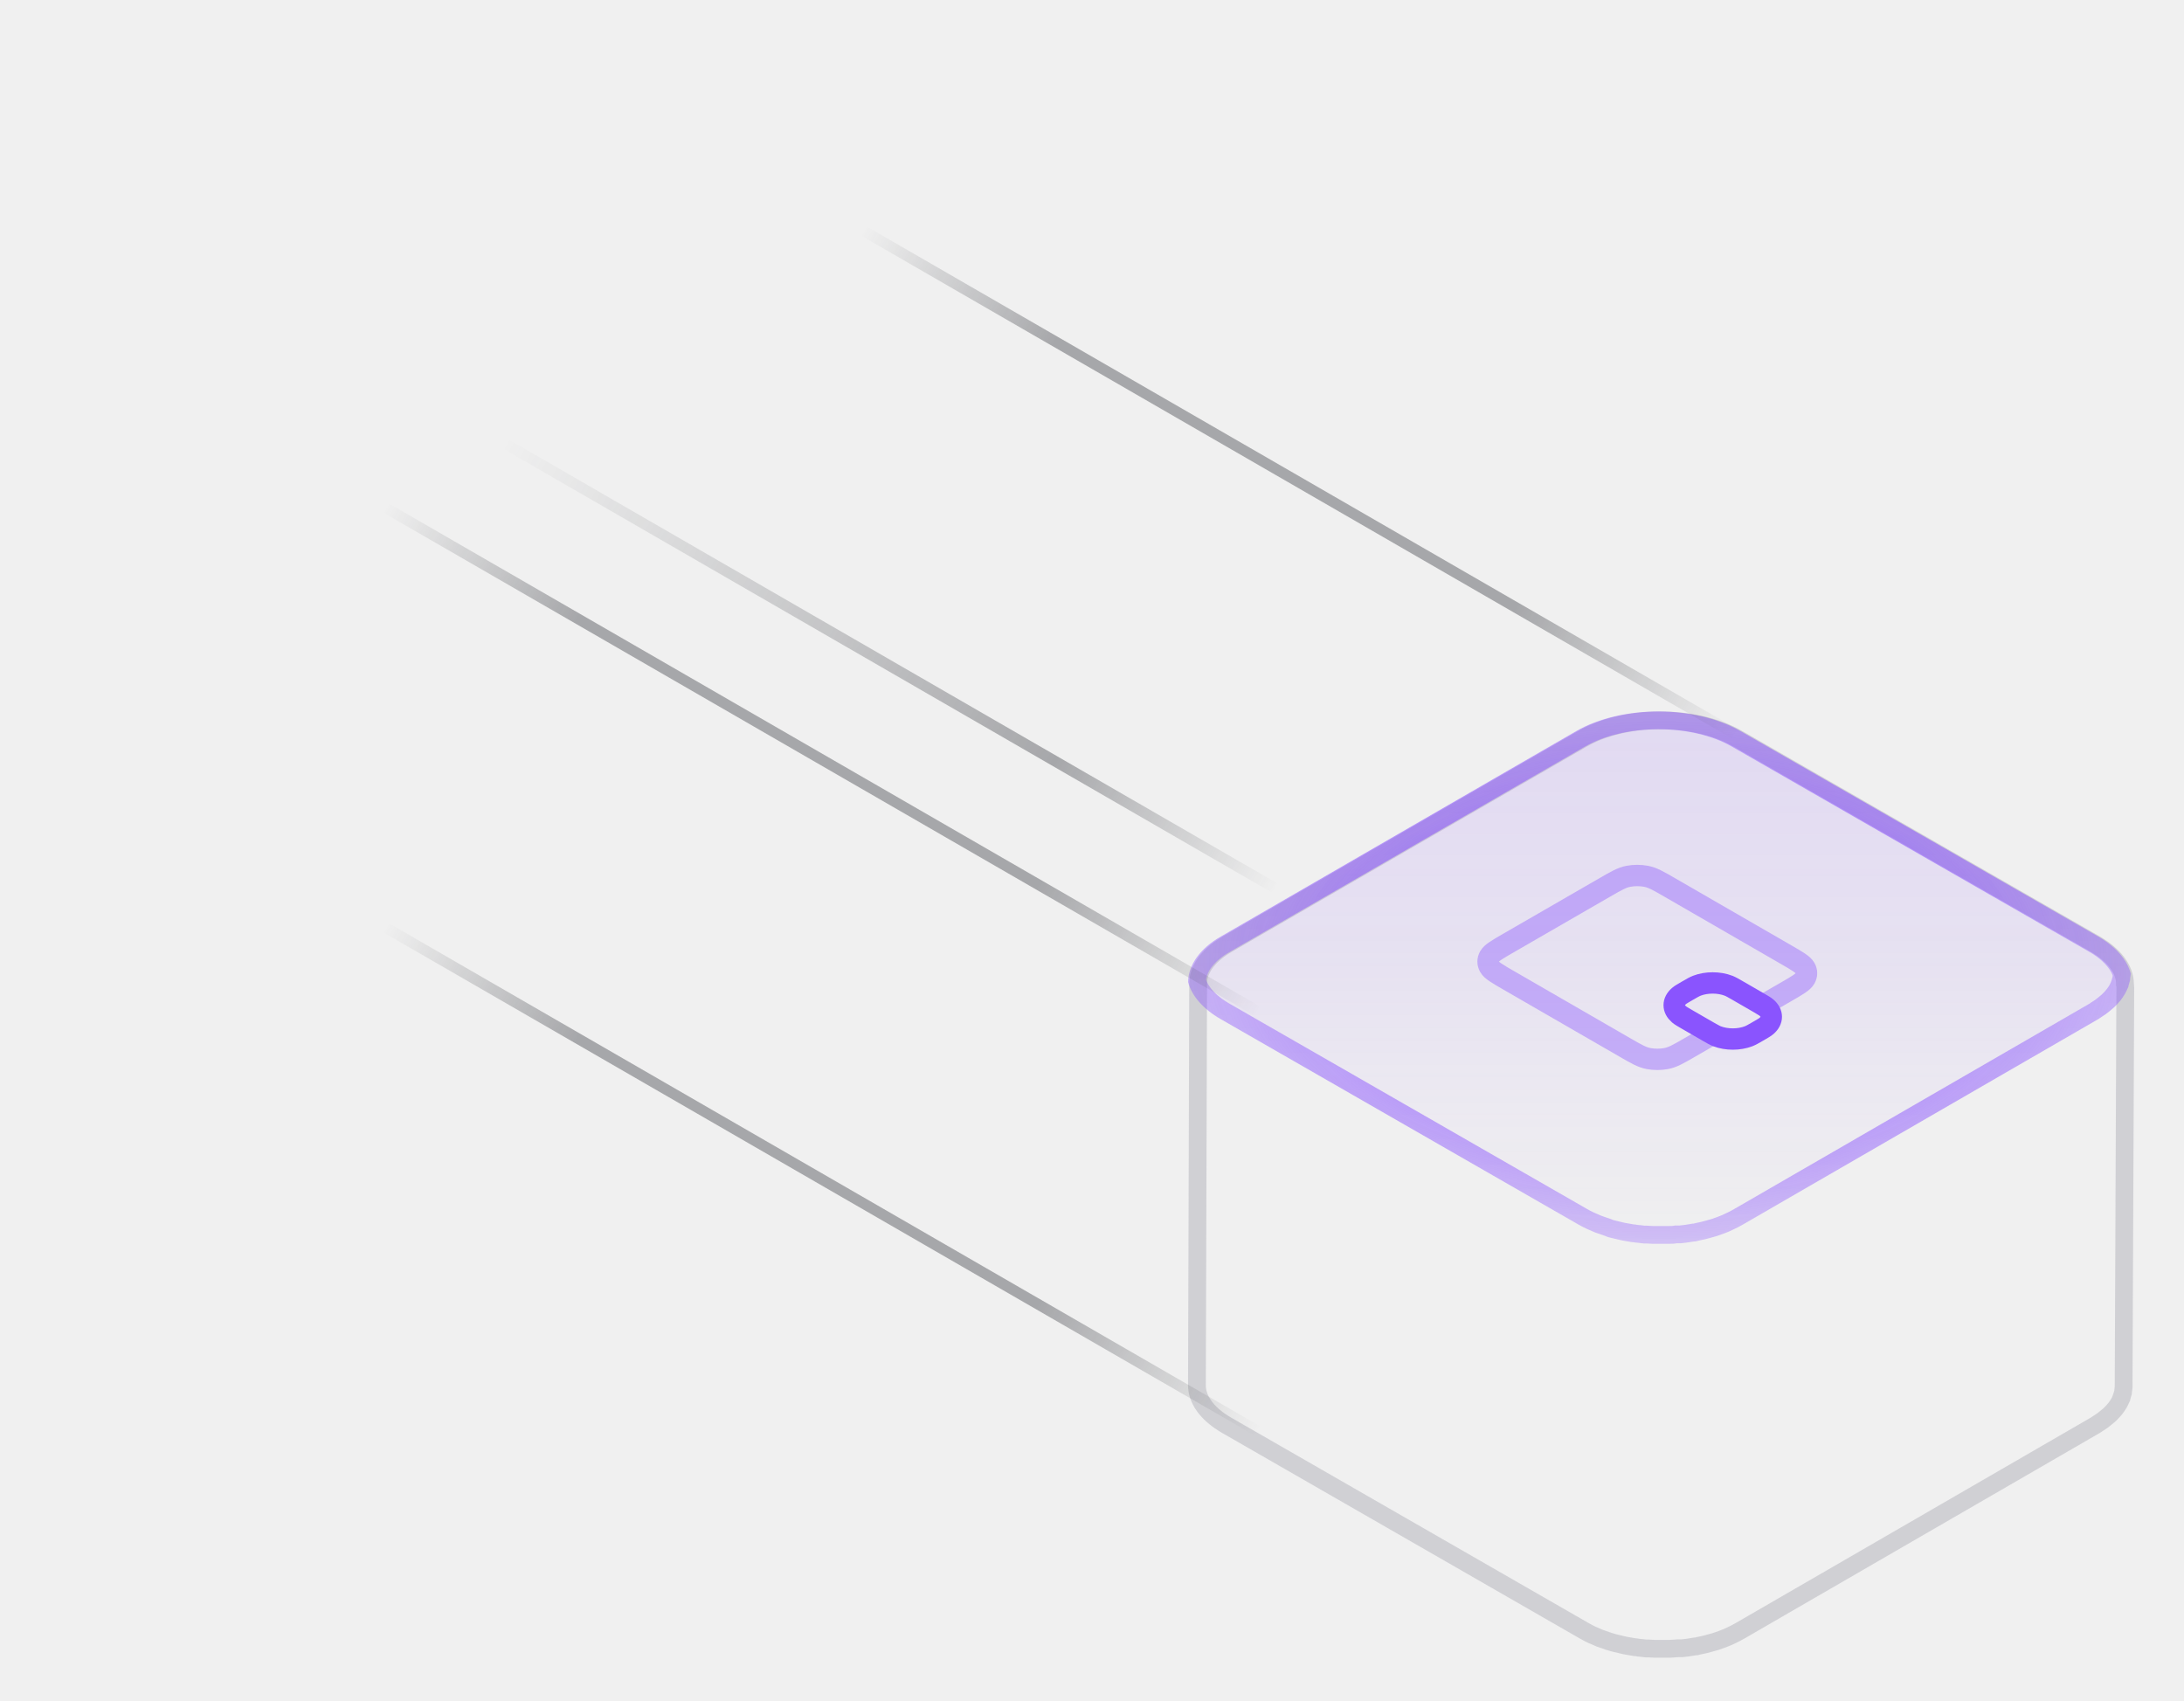
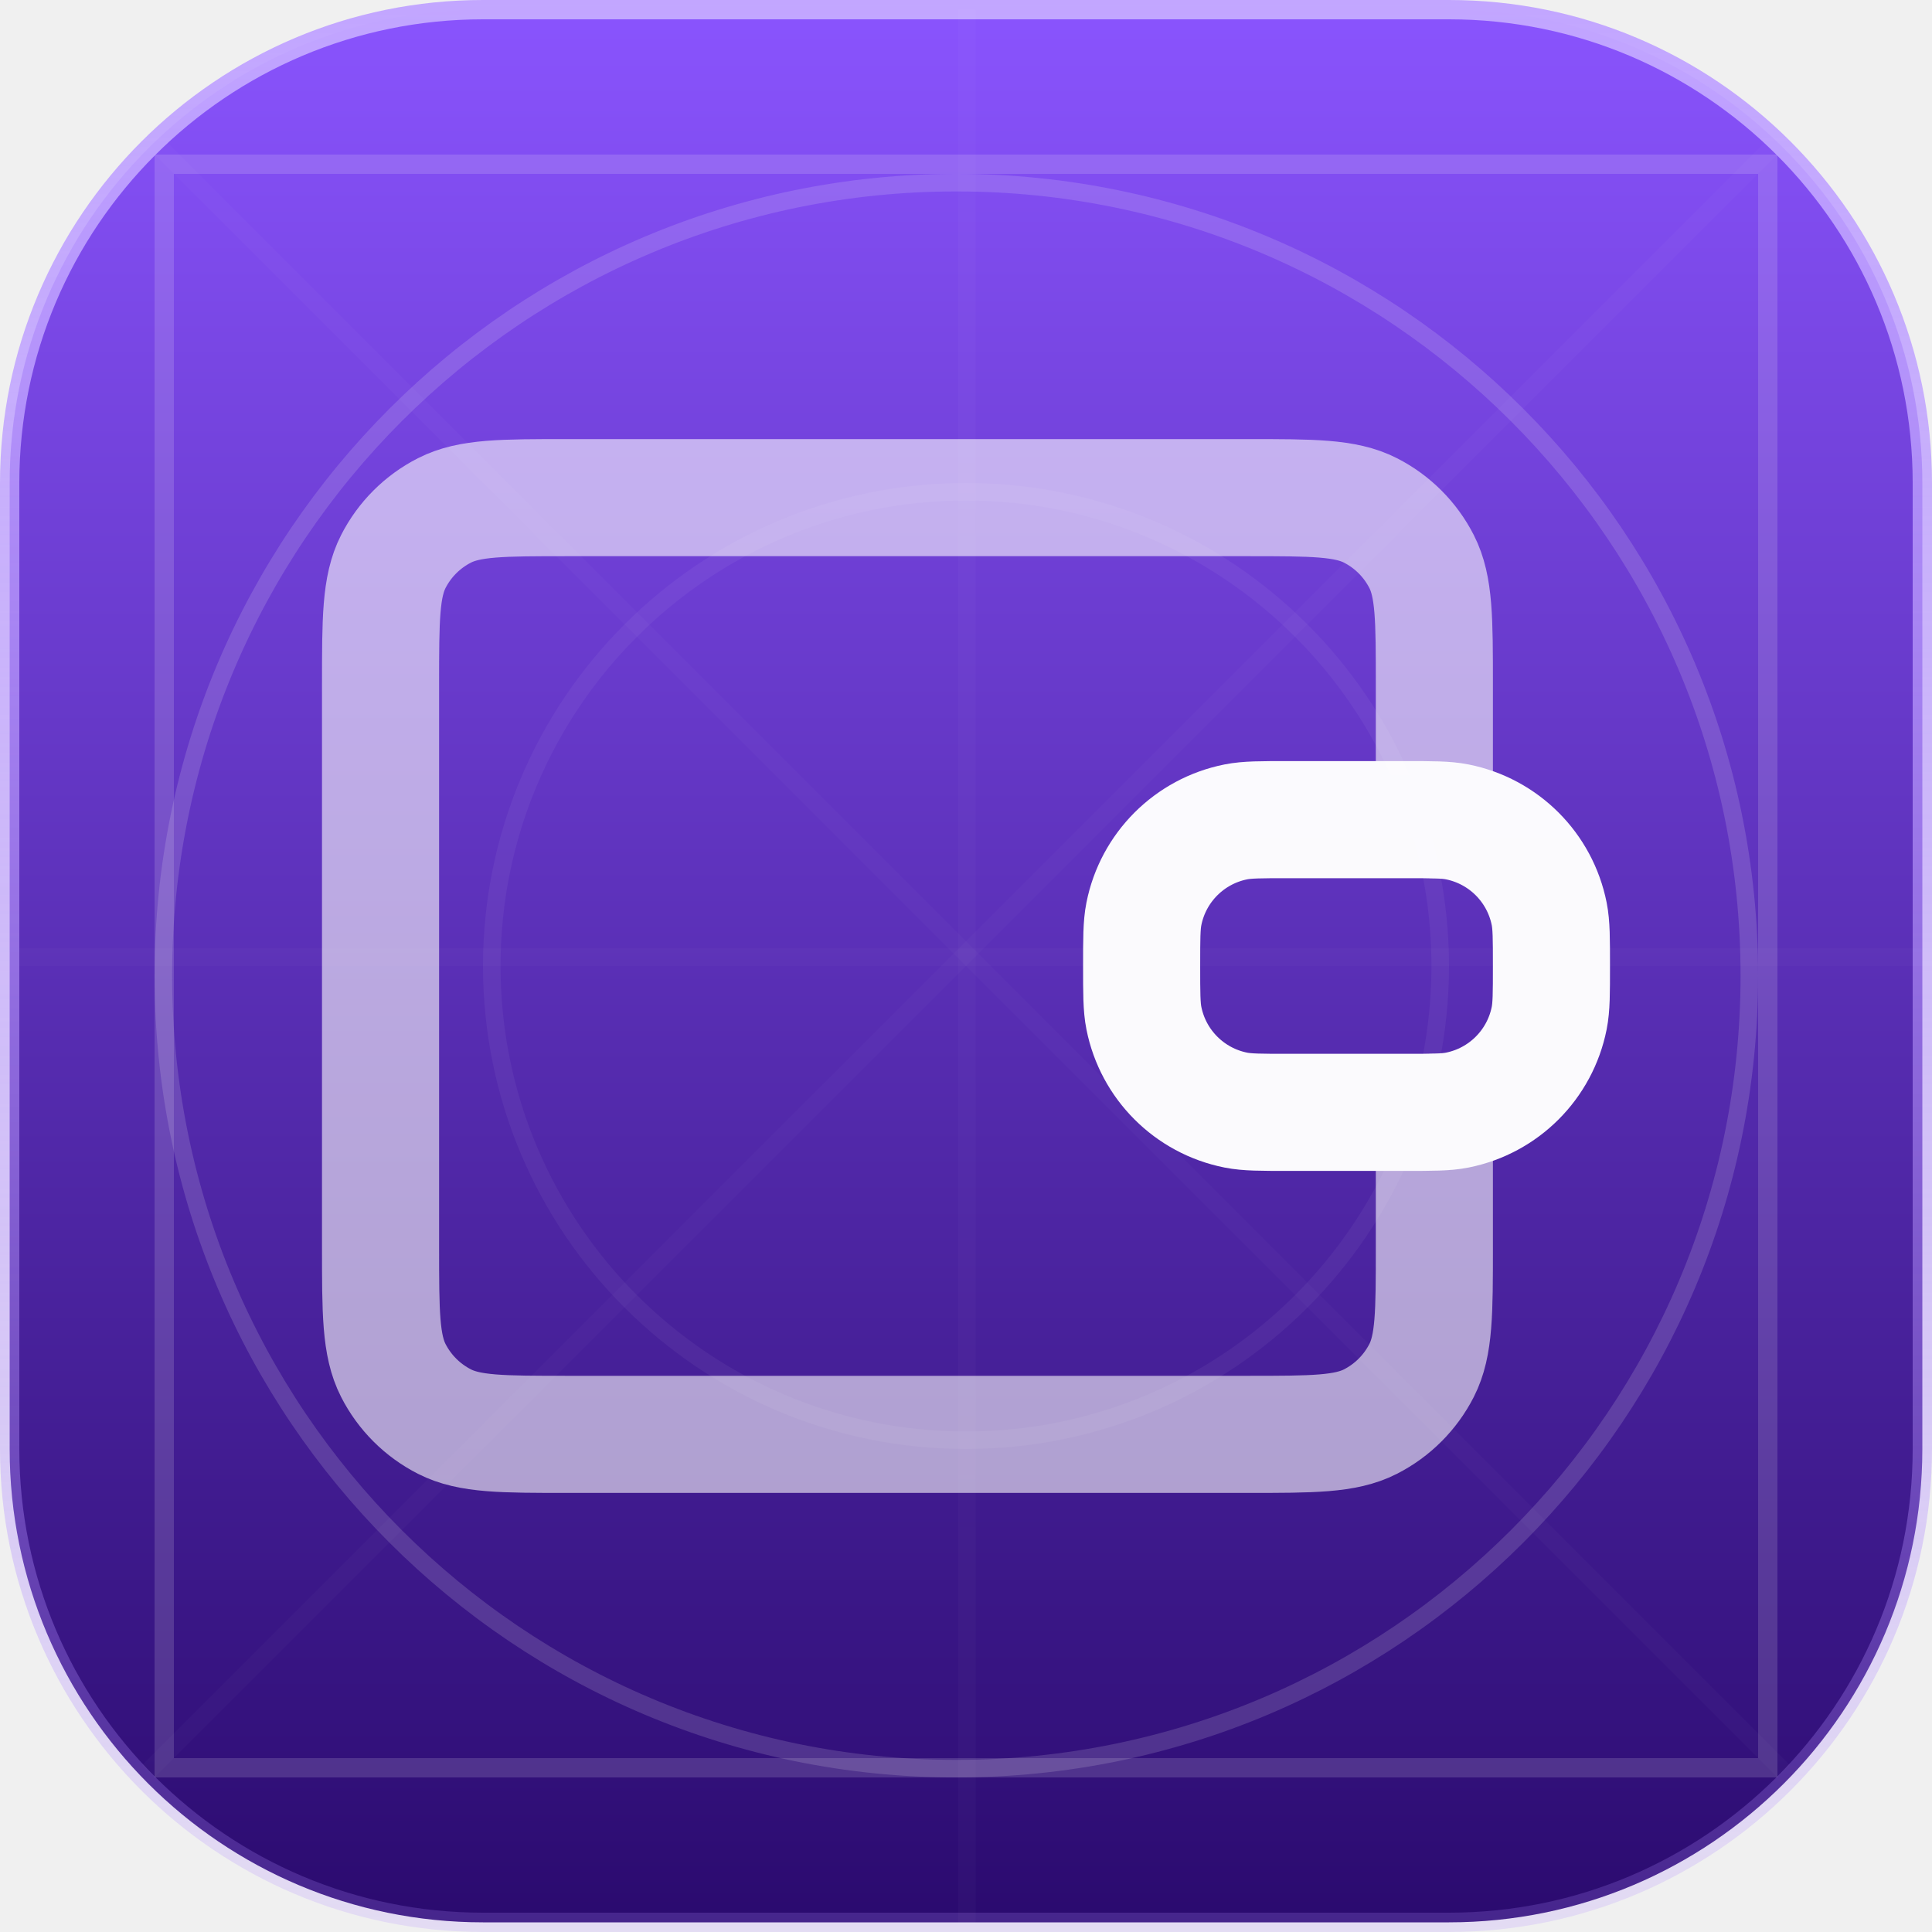
- <svg xmlns="http://www.w3.org/2000/svg" width="307" height="239" viewBox="0 0 307 239" fill="none">
-   <g opacity="0.4">
-     <mask id="path-1-inside-1_414_171" fill="white">
-       <path d="M171.834 201.436C168.604 199.587 167 197.147 167 194.715L167.17 138.263C167.163 135.845 168.744 133.442 171.922 131.609L221.796 102.773C228.167 99.076 238.53 99.076 244.938 102.773L295.137 131.609C298.566 133.605 300.156 136.2 299.934 138.781C299.939 138.723 299.95 138.651 299.961 138.575C299.979 138.45 299.999 138.314 300 138.217L299.763 194.848V194.996C299.763 195.057 299.757 195.1 299.748 195.154C299.741 195.199 299.733 195.252 299.727 195.329C299.725 195.344 299.724 195.359 299.722 195.375L299.718 195.403L299.714 195.432C299.71 195.465 299.705 195.499 299.699 195.533C299.683 195.635 299.667 195.737 299.667 195.839C299.664 195.868 299.664 195.898 299.667 195.927C299.655 195.99 299.64 196.036 299.622 196.094C299.616 196.111 299.61 196.129 299.604 196.149L299.594 196.18C299.587 196.204 299.579 196.23 299.571 196.26C299.561 196.297 299.552 196.334 299.542 196.371C299.509 196.495 299.476 196.622 299.431 196.741C299.431 196.753 299.435 196.757 299.439 196.761C299.447 196.769 299.455 196.776 299.431 196.844C299.412 196.897 299.395 196.929 299.373 196.969C299.352 197.009 299.327 197.057 299.29 197.14C299.217 197.31 299.143 197.48 299.054 197.65C298.995 197.687 298.995 197.731 298.995 197.769C298.884 197.964 298.763 198.154 298.633 198.338L298.551 198.449L298.337 198.744L298.019 199.114L297.908 199.24C297.724 199.44 297.531 199.639 297.317 199.831L297.221 199.913L296.718 200.327C296.68 200.358 296.644 200.387 296.609 200.417C296.501 200.505 296.399 200.589 296.26 200.689C296.075 200.822 295.817 200.992 295.669 201.081C295.595 201.125 295.527 201.173 295.458 201.221C295.39 201.269 295.322 201.318 295.248 201.362L295.048 201.48L245.174 230.331C244.804 230.538 244.45 230.73 244.065 230.915L243.77 231.055C243.459 231.211 243.082 231.359 242.72 231.499L242.58 231.551C242.255 231.677 241.922 231.795 241.589 231.906L240.562 232.194L239.919 232.364C239.623 232.438 239.32 232.497 239.017 232.556C238.957 232.569 238.898 232.586 238.839 232.603C238.724 232.635 238.61 232.667 238.493 232.667H238.397C237.79 232.778 237.17 232.86 236.541 232.926H235.957L234.856 233H232.499L231.671 232.956H231.301L230.91 232.911C230.636 232.889 230.37 232.86 230.096 232.823C229.971 232.778 229.838 232.778 229.712 232.778L228.5 232.571L228.094 232.497C228.052 232.491 228.012 232.478 227.972 232.464C227.921 232.447 227.87 232.431 227.82 232.431C227.473 232.357 227.14 232.275 226.8 232.187L226.379 232.083L226.15 232.009L225.802 231.906C225.47 231.802 225.137 231.684 224.812 231.566L224.524 231.462L224.391 231.418L223.652 231.092L223.23 230.915C222.816 230.715 222.417 230.508 222.033 230.287L171.834 201.436Z" />
-     </mask>
-     <path d="M171.834 201.436C168.604 199.587 167 197.147 167 194.715L167.17 138.263C167.163 135.845 168.744 133.442 171.922 131.609L221.796 102.773C228.167 99.076 238.53 99.076 244.938 102.773L295.137 131.609C298.566 133.605 300.156 136.2 299.934 138.781C299.939 138.723 299.95 138.651 299.961 138.575C299.979 138.45 299.999 138.314 300 138.217L299.763 194.848V194.996C299.763 195.057 299.757 195.1 299.748 195.154C299.741 195.199 299.733 195.252 299.727 195.329C299.725 195.344 299.724 195.359 299.722 195.375L299.718 195.403L299.714 195.432C299.71 195.465 299.705 195.499 299.699 195.533C299.683 195.635 299.667 195.737 299.667 195.839C299.664 195.868 299.664 195.898 299.667 195.927C299.655 195.99 299.64 196.036 299.622 196.094C299.616 196.111 299.61 196.129 299.604 196.149L299.594 196.18C299.587 196.204 299.579 196.23 299.571 196.26C299.561 196.297 299.552 196.334 299.542 196.371C299.509 196.495 299.476 196.622 299.431 196.741C299.431 196.753 299.435 196.757 299.439 196.761C299.447 196.769 299.455 196.776 299.431 196.844C299.412 196.897 299.395 196.929 299.373 196.969C299.352 197.009 299.327 197.057 299.29 197.14C299.217 197.31 299.143 197.48 299.054 197.65C298.995 197.687 298.995 197.731 298.995 197.769C298.884 197.964 298.763 198.154 298.633 198.338L298.551 198.449L298.337 198.744L298.019 199.114L297.908 199.24C297.724 199.44 297.531 199.639 297.317 199.831L297.221 199.913L296.718 200.327C296.68 200.358 296.644 200.387 296.609 200.417C296.501 200.505 296.399 200.589 296.26 200.689C296.075 200.822 295.817 200.992 295.669 201.081C295.595 201.125 295.527 201.173 295.458 201.221C295.39 201.269 295.322 201.318 295.248 201.362L295.048 201.48L245.174 230.331C244.804 230.538 244.45 230.73 244.065 230.915L243.77 231.055C243.459 231.211 243.082 231.359 242.72 231.499L242.58 231.551C242.255 231.677 241.922 231.795 241.589 231.906L240.562 232.194L239.919 232.364C239.623 232.438 239.32 232.497 239.017 232.556C238.957 232.569 238.898 232.586 238.839 232.603C238.724 232.635 238.61 232.667 238.493 232.667H238.397C237.79 232.778 237.17 232.86 236.541 232.926H235.957L234.856 233H232.499L231.671 232.956H231.301L230.91 232.911C230.636 232.889 230.37 232.86 230.096 232.823C229.971 232.778 229.838 232.778 229.712 232.778L228.5 232.571L228.094 232.497C228.052 232.491 228.012 232.478 227.972 232.464C227.921 232.447 227.87 232.431 227.82 232.431C227.473 232.357 227.14 232.275 226.8 232.187L226.379 232.083L226.15 232.009L225.802 231.906C225.47 231.802 225.137 231.684 224.812 231.566L224.524 231.462L224.391 231.418L223.652 231.092L223.23 230.915C222.816 230.715 222.417 230.508 222.033 230.287L171.834 201.436Z" stroke="#A0A0AB" stroke-width="5" mask="url(#path-1-inside-1_414_171)" />
-   </g>
-   <mask id="path-2-inside-2_414_171" fill="white">
-     <path d="M171.612 143.259L221.811 172.084C222.196 172.306 222.595 172.513 223.009 172.705L223.43 172.889L224.169 173.215L224.302 173.259L224.59 173.363L225.581 173.702L225.906 173.836L226.135 173.909L226.556 174.013C226.896 174.102 227.229 174.183 227.576 174.257C227.665 174.257 227.754 174.309 227.85 174.323L228.256 174.397L229.121 174.545L229.468 174.604C229.594 174.604 229.727 174.604 229.853 174.649C230.126 174.649 230.392 174.715 230.666 174.737L231.057 174.782H231.427L232.255 174.826H232.669H234.346H234.612C234.982 174.826 235.351 174.826 235.714 174.752H236.164H236.297C236.926 174.685 237.547 174.604 238.153 174.493H238.249C238.426 174.493 238.596 174.419 238.773 174.382C239.076 174.323 239.379 174.264 239.675 174.19L240.318 174.02L241.161 173.784L241.345 173.732C241.678 173.621 242.011 173.503 242.336 173.377L242.476 173.326C242.838 173.185 243.215 173.037 243.526 172.875L243.821 172.734C244.206 172.557 244.575 172.365 244.93 172.158L294.804 143.333L295.004 143.215C295.152 143.119 295.277 143.023 295.425 142.934C295.573 142.845 295.832 142.675 296.016 142.542C296.201 142.409 296.319 142.298 296.475 142.18L296.977 141.766L297.073 141.685C297.288 141.493 297.48 141.293 297.664 141.094L297.775 140.968L298.093 140.598L298.307 140.303L298.389 140.192C298.519 140.008 298.64 139.819 298.751 139.623C298.751 139.623 298.751 139.542 298.81 139.505C298.899 139.335 298.973 139.165 299.047 138.995C299.12 138.825 299.15 138.802 299.187 138.699C299.224 138.596 299.187 138.632 299.187 138.596C299.246 138.44 299.283 138.278 299.327 138.115C299.372 137.952 299.401 137.893 299.424 137.783C299.42 137.753 299.42 137.723 299.424 137.694C299.424 137.524 299.468 137.354 299.483 137.184C299.497 137.014 299.52 136.962 299.52 136.851C299.01 134.93 297.472 133.074 294.893 131.596L244.694 102.772C238.286 99.076 227.924 99.076 221.553 102.772L171.678 131.596C168.619 133.326 167.052 135.676 167 138.034C167.517 139.948 169.047 141.788 171.612 143.259Z" />
-   </mask>
-   <path d="M171.612 143.259L221.811 172.084C222.196 172.306 222.595 172.513 223.009 172.705L223.43 172.889L224.169 173.215L224.302 173.259L224.59 173.363L225.581 173.702L225.906 173.836L226.135 173.909L226.556 174.013C226.896 174.102 227.229 174.183 227.576 174.257C227.665 174.257 227.754 174.309 227.85 174.323L228.256 174.397L229.121 174.545L229.468 174.604C229.594 174.604 229.727 174.604 229.853 174.649C230.126 174.649 230.392 174.715 230.666 174.737L231.057 174.782H231.427L232.255 174.826H232.669H234.346H234.612C234.982 174.826 235.351 174.826 235.714 174.752H236.164H236.297C236.926 174.685 237.547 174.604 238.153 174.493H238.249C238.426 174.493 238.596 174.419 238.773 174.382C239.076 174.323 239.379 174.264 239.675 174.19L240.318 174.02L241.161 173.784L241.345 173.732C241.678 173.621 242.011 173.503 242.336 173.377L242.476 173.326C242.838 173.185 243.215 173.037 243.526 172.875L243.821 172.734C244.206 172.557 244.575 172.365 244.93 172.158L294.804 143.333L295.004 143.215C295.152 143.119 295.277 143.023 295.425 142.934C295.573 142.845 295.832 142.675 296.016 142.542C296.201 142.409 296.319 142.298 296.475 142.18L296.977 141.766L297.073 141.685C297.288 141.493 297.48 141.293 297.664 141.094L297.775 140.968L298.093 140.598L298.307 140.303L298.389 140.192C298.519 140.008 298.64 139.819 298.751 139.623C298.751 139.623 298.751 139.542 298.81 139.505C298.899 139.335 298.973 139.165 299.047 138.995C299.12 138.825 299.15 138.802 299.187 138.699C299.224 138.596 299.187 138.632 299.187 138.596C299.246 138.44 299.283 138.278 299.327 138.115C299.372 137.952 299.401 137.893 299.424 137.783C299.42 137.753 299.42 137.723 299.424 137.694C299.424 137.524 299.468 137.354 299.483 137.184C299.497 137.014 299.52 136.962 299.52 136.851C299.01 134.93 297.472 133.074 294.893 131.596L244.694 102.772C238.286 99.076 227.924 99.076 221.553 102.772L171.678 131.596C168.619 133.326 167.052 135.676 167 138.034C167.517 139.948 169.047 141.788 171.612 143.259Z" fill="url(#paint0_linear_414_171)" fill-opacity="0.15" stroke="url(#paint1_radial_414_171)" stroke-width="5" mask="url(#path-2-inside-2_414_171)" />
-   <g clip-path="url(#clip0_414_171)">
-     <path opacity="0.4" d="M247.819 141.287L251.072 139.409C252.656 138.495 253.448 138.038 253.745 137.511C254.006 137.047 254.006 136.547 253.745 136.083C253.448 135.556 252.656 135.099 251.072 134.185L234.668 124.714C233.084 123.8 232.292 123.343 231.378 123.171C230.575 123.021 229.71 123.021 228.906 123.171C227.993 123.343 227.201 123.8 225.617 124.714L212.041 132.552C210.457 133.466 209.665 133.923 209.368 134.451C209.107 134.914 209.107 135.414 209.368 135.878C209.665 136.405 210.457 136.862 212.041 137.777L228.445 147.247C230.029 148.161 230.821 148.619 231.735 148.79C232.538 148.941 233.403 148.941 234.207 148.79C235.12 148.619 235.912 148.161 237.496 147.247L240.748 145.369" stroke="#8A54FE" stroke-width="3" stroke-linecap="round" stroke-linejoin="round" />
-     <path d="M240.041 144.961C240.698 145.34 241.027 145.53 241.354 145.656C242.7 146.175 244.454 146.175 245.799 145.656C246.126 145.53 246.455 145.34 247.112 144.961C247.769 144.582 248.098 144.392 248.317 144.203C249.215 143.426 249.215 142.414 248.317 141.637C248.098 141.448 247.769 141.258 247.112 140.879L244.284 139.246C243.627 138.867 243.298 138.677 242.97 138.551C241.625 138.032 239.871 138.032 238.526 138.551C238.199 138.677 237.87 138.867 237.213 139.246C236.556 139.626 236.227 139.815 236.008 140.004C235.11 140.781 235.11 141.794 236.008 142.57C236.227 142.759 236.556 142.949 237.213 143.328L240.041 144.961Z" stroke="#8A54FE" stroke-width="3" stroke-linecap="round" stroke-linejoin="round" />
-   </g>
-   <g opacity="0.4">
-     <line x1="1.025" y1="40.67" x2="238.863" y2="177.986" stroke="url(#paint2_linear_414_171)" stroke-width="1.5" stroke-linecap="round" />
-     <line x1="1.025" y1="99.671" x2="238.863" y2="236.986" stroke="url(#paint3_linear_414_171)" stroke-width="1.5" stroke-linecap="round" />
-     <line x1="68.168" y1="1.725" x2="306.006" y2="139.041" stroke="url(#paint4_linear_414_171)" stroke-width="1.5" stroke-linecap="round" />
-     <line x1="68.168" y1="60.725" x2="306.006" y2="198.041" stroke="url(#paint5_linear_414_171)" stroke-width="1.5" stroke-linecap="round" />
+ <svg xmlns="http://www.w3.org/2000/svg" width="110" height="110" viewBox="0 0 110 110" fill="none">
+   <rect x="0.55" y="0.55" width="108.9" height="108.9" rx="26.95" fill="url(#paint0_linear_451_125)" stroke="url(#paint1_linear_451_125)" stroke-width="1.1" />
+   <rect x="9.35" y="9.35" width="91.3" height="91.3" stroke="#FCFCFC" stroke-opacity="0.15" stroke-width="1.1" />
+   <circle cx="54.45" cy="55.55" r="45.15" stroke="#FCFCFC" stroke-opacity="0.15" />
+   <circle cx="55" cy="55" r="27" stroke="#FCFCFC" stroke-opacity="0.05" />
+   <line x1="8.447" y1="100.846" x2="100.846" y2="8.446" stroke="#FCFCFC" stroke-opacity="0.02" />
+   <line x1="9.154" y1="8.446" x2="101.554" y2="100.846" stroke="#FCFCFC" stroke-opacity="0.02" />
+   <line x1="1.1" y1="54.5" x2="110" y2="54.5" stroke="#FCFCFC" stroke-opacity="0.02" />
+   <line x1="55.05" y1="109.45" x2="55.05" y2="0.55" stroke="#FCFCFC" stroke-opacity="0.02" />
+   <g style="mix-blend-mode:hard-light">
+     <path opacity="0.6" d="M81.667 46.667V39C81.667 35.266 81.667 33.4 80.94 31.973C80.301 30.719 79.281 29.699 78.027 29.06C76.6 28.333 74.734 28.333 71 28.333H32.333C28.6 28.333 26.733 28.333 25.307 29.06C24.052 29.699 23.032 30.719 22.393 31.973C21.667 33.4 21.667 35.266 21.667 39V71C21.667 74.734 21.667 76.6 22.393 78.027C23.032 79.281 24.052 80.301 25.307 80.94C26.733 81.667 28.6 81.667 32.333 81.667L71 81.667C74.734 81.667 76.6 81.667 78.027 80.94C79.281 80.301 80.301 79.281 80.94 78.027C81.667 76.6 81.667 74.734 81.667 71V63.333" stroke="#FCFCFC" stroke-width="6.667" stroke-linecap="round" stroke-linejoin="round" />
+     <path d="M80 63.333C81.549 63.333 82.323 63.333 82.967 63.205C85.612 62.679 87.679 60.612 88.205 57.967C88.333 57.323 88.333 56.549 88.333 55C88.333 53.451 88.333 52.677 88.205 52.033C87.679 49.388 85.612 47.321 82.967 46.795C82.323 46.667 81.549 46.667 80 46.667L73.333 46.667C71.784 46.667 71.01 46.667 70.366 46.795C67.722 47.321 65.654 49.388 65.128 52.033C65 52.677 65 53.451 65 55C65 56.549 65 57.323 65.128 57.967C65.654 60.612 67.722 62.679 70.366 63.205C71.01 63.333 71.784 63.333 73.333 63.333H80Z" stroke="#FCFCFC" stroke-width="6.667" stroke-linecap="round" stroke-linejoin="round" />
  </g>
  <defs>
-     <linearGradient id="paint0_linear_414_171" x1="233" y1="94.5" x2="233" y2="175" gradientUnits="userSpaceOnUse">
+     <linearGradient id="paint0_linear_451_125" x1="55" y1="0" x2="55" y2="110" gradientUnits="userSpaceOnUse">
      <stop stop-color="#8A54FE" />
-       <stop offset="0.42" stop-color="#8A54FE" stop-opacity="0.7" />
-       <stop offset="1" stop-color="#8A54FE" stop-opacity="0" />
+       <stop offset="1" stop-color="#2A0A6E" />
    </linearGradient>
-     <radialGradient id="paint1_radial_414_171" cx="0" cy="0" r="1" gradientUnits="userSpaceOnUse" gradientTransform="translate(233.26 135.25) rotate(90) scale(57.25 101.392)">
-       <stop stop-color="#8A54FE" />
-       <stop offset="1" stop-color="#8A54FE" stop-opacity="0" />
-     </radialGradient>
-     <linearGradient id="paint2_linear_414_171" x1="-2.965" y1="40.508" x2="245.173" y2="182.924" gradientUnits="userSpaceOnUse">
-       <stop offset="0.227" stop-color="#383A41" stop-opacity="0" />
-       <stop offset="0.336" stop-color="#383A41" />
-       <stop offset="0.597" stop-color="#383A41" />
-       <stop offset="0.722" stop-color="#383A41" stop-opacity="0" />
+     <linearGradient id="paint1_linear_451_125" x1="55" y1="0" x2="55" y2="110" gradientUnits="userSpaceOnUse">
+       <stop stop-color="#C2A6FF" />
+       <stop offset="1" stop-color="#B08BFF" stop-opacity="0.2" />
    </linearGradient>
-     <linearGradient id="paint3_linear_414_171" x1="-2.965" y1="99.508" x2="245.173" y2="241.924" gradientUnits="userSpaceOnUse">
-       <stop offset="0.227" stop-color="#383A41" stop-opacity="0" />
-       <stop offset="0.336" stop-color="#383A41" />
-       <stop offset="0.597" stop-color="#383A41" />
-       <stop offset="0.722" stop-color="#383A41" stop-opacity="0" />
-     </linearGradient>
-     <linearGradient id="paint4_linear_414_171" x1="64.179" y1="1.563" x2="312.316" y2="143.978" gradientUnits="userSpaceOnUse">
-       <stop offset="0.227" stop-color="#383A41" stop-opacity="0" />
-       <stop offset="0.336" stop-color="#383A41" />
-       <stop offset="0.597" stop-color="#383A41" />
-       <stop offset="0.722" stop-color="#383A41" stop-opacity="0" />
-     </linearGradient>
-     <linearGradient id="paint5_linear_414_171" x1="64.179" y1="60.563" x2="312.316" y2="202.978" gradientUnits="userSpaceOnUse">
-       <stop offset="0.023" stop-color="#383A41" stop-opacity="0" />
-       <stop offset="0.336" stop-color="#383A41" />
-       <stop offset="0.461" stop-color="#383A41" stop-opacity="0" />
-     </linearGradient>
-     <clipPath id="clip0_414_171">
-       <rect width="39.19" height="39.19" fill="white" transform="matrix(0.866044 0.499967 -0.866044 0.499967 232.97 117.204)" />
-     </clipPath>
  </defs>
</svg>
